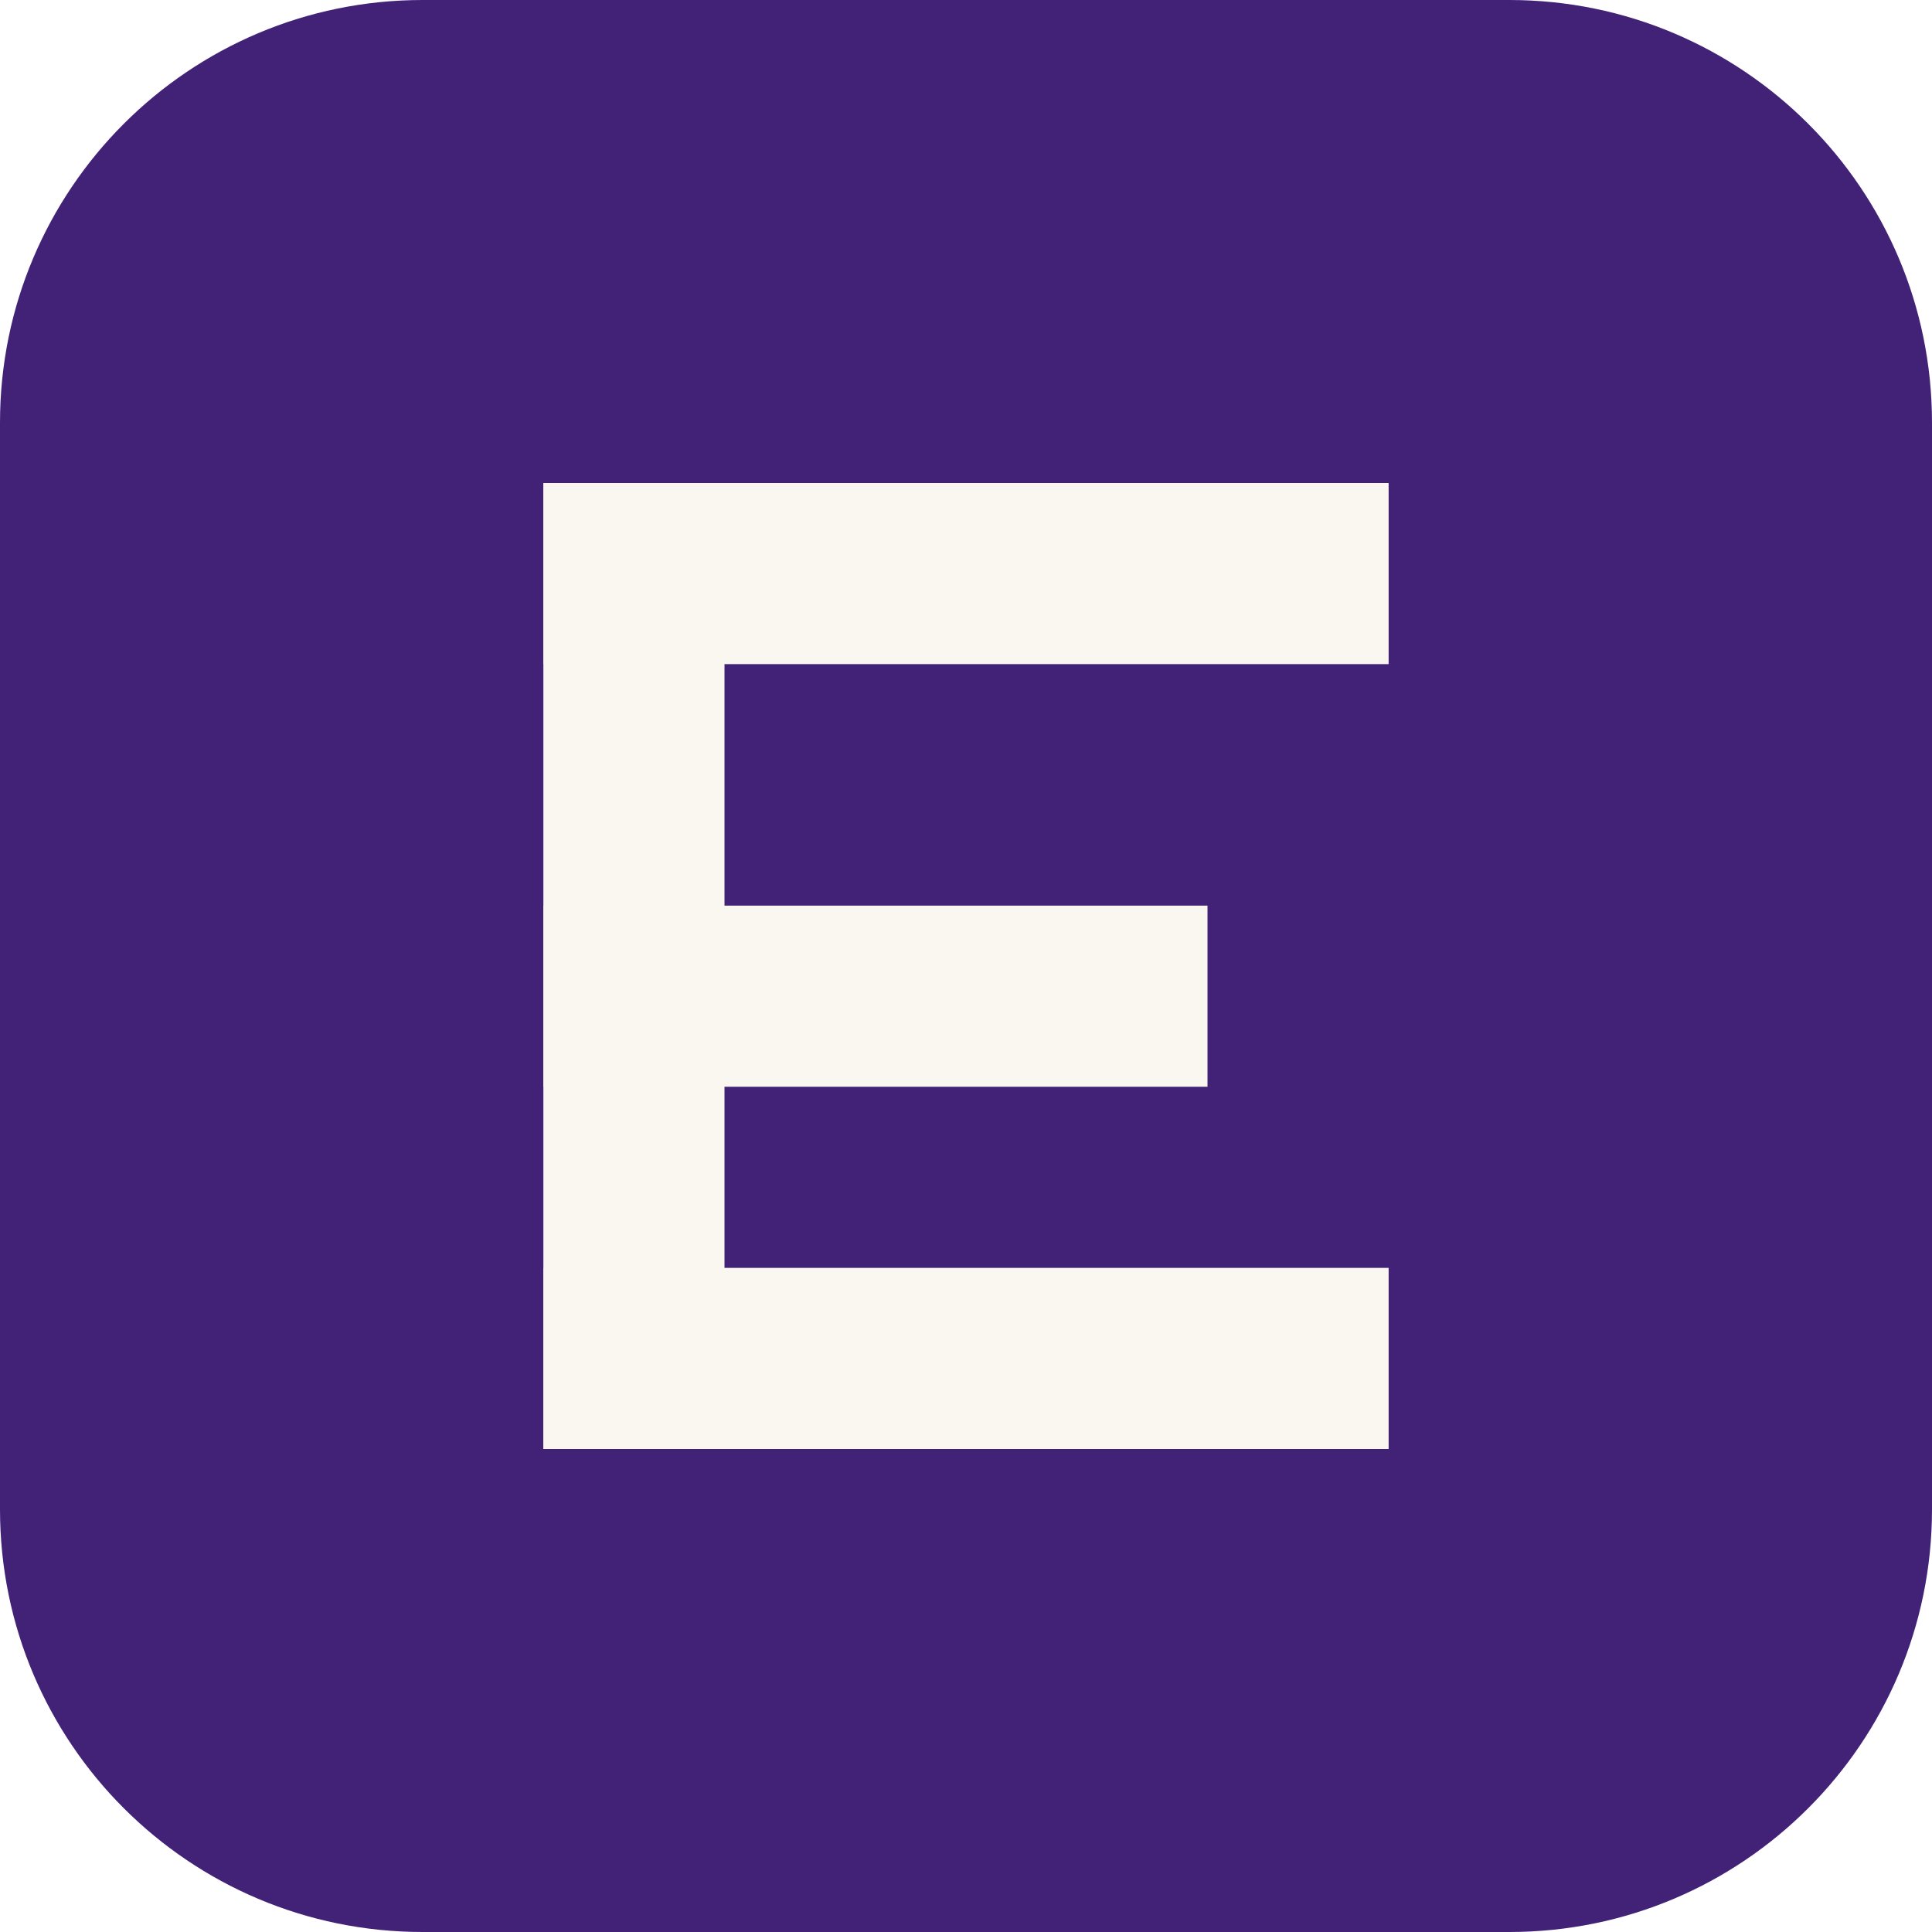
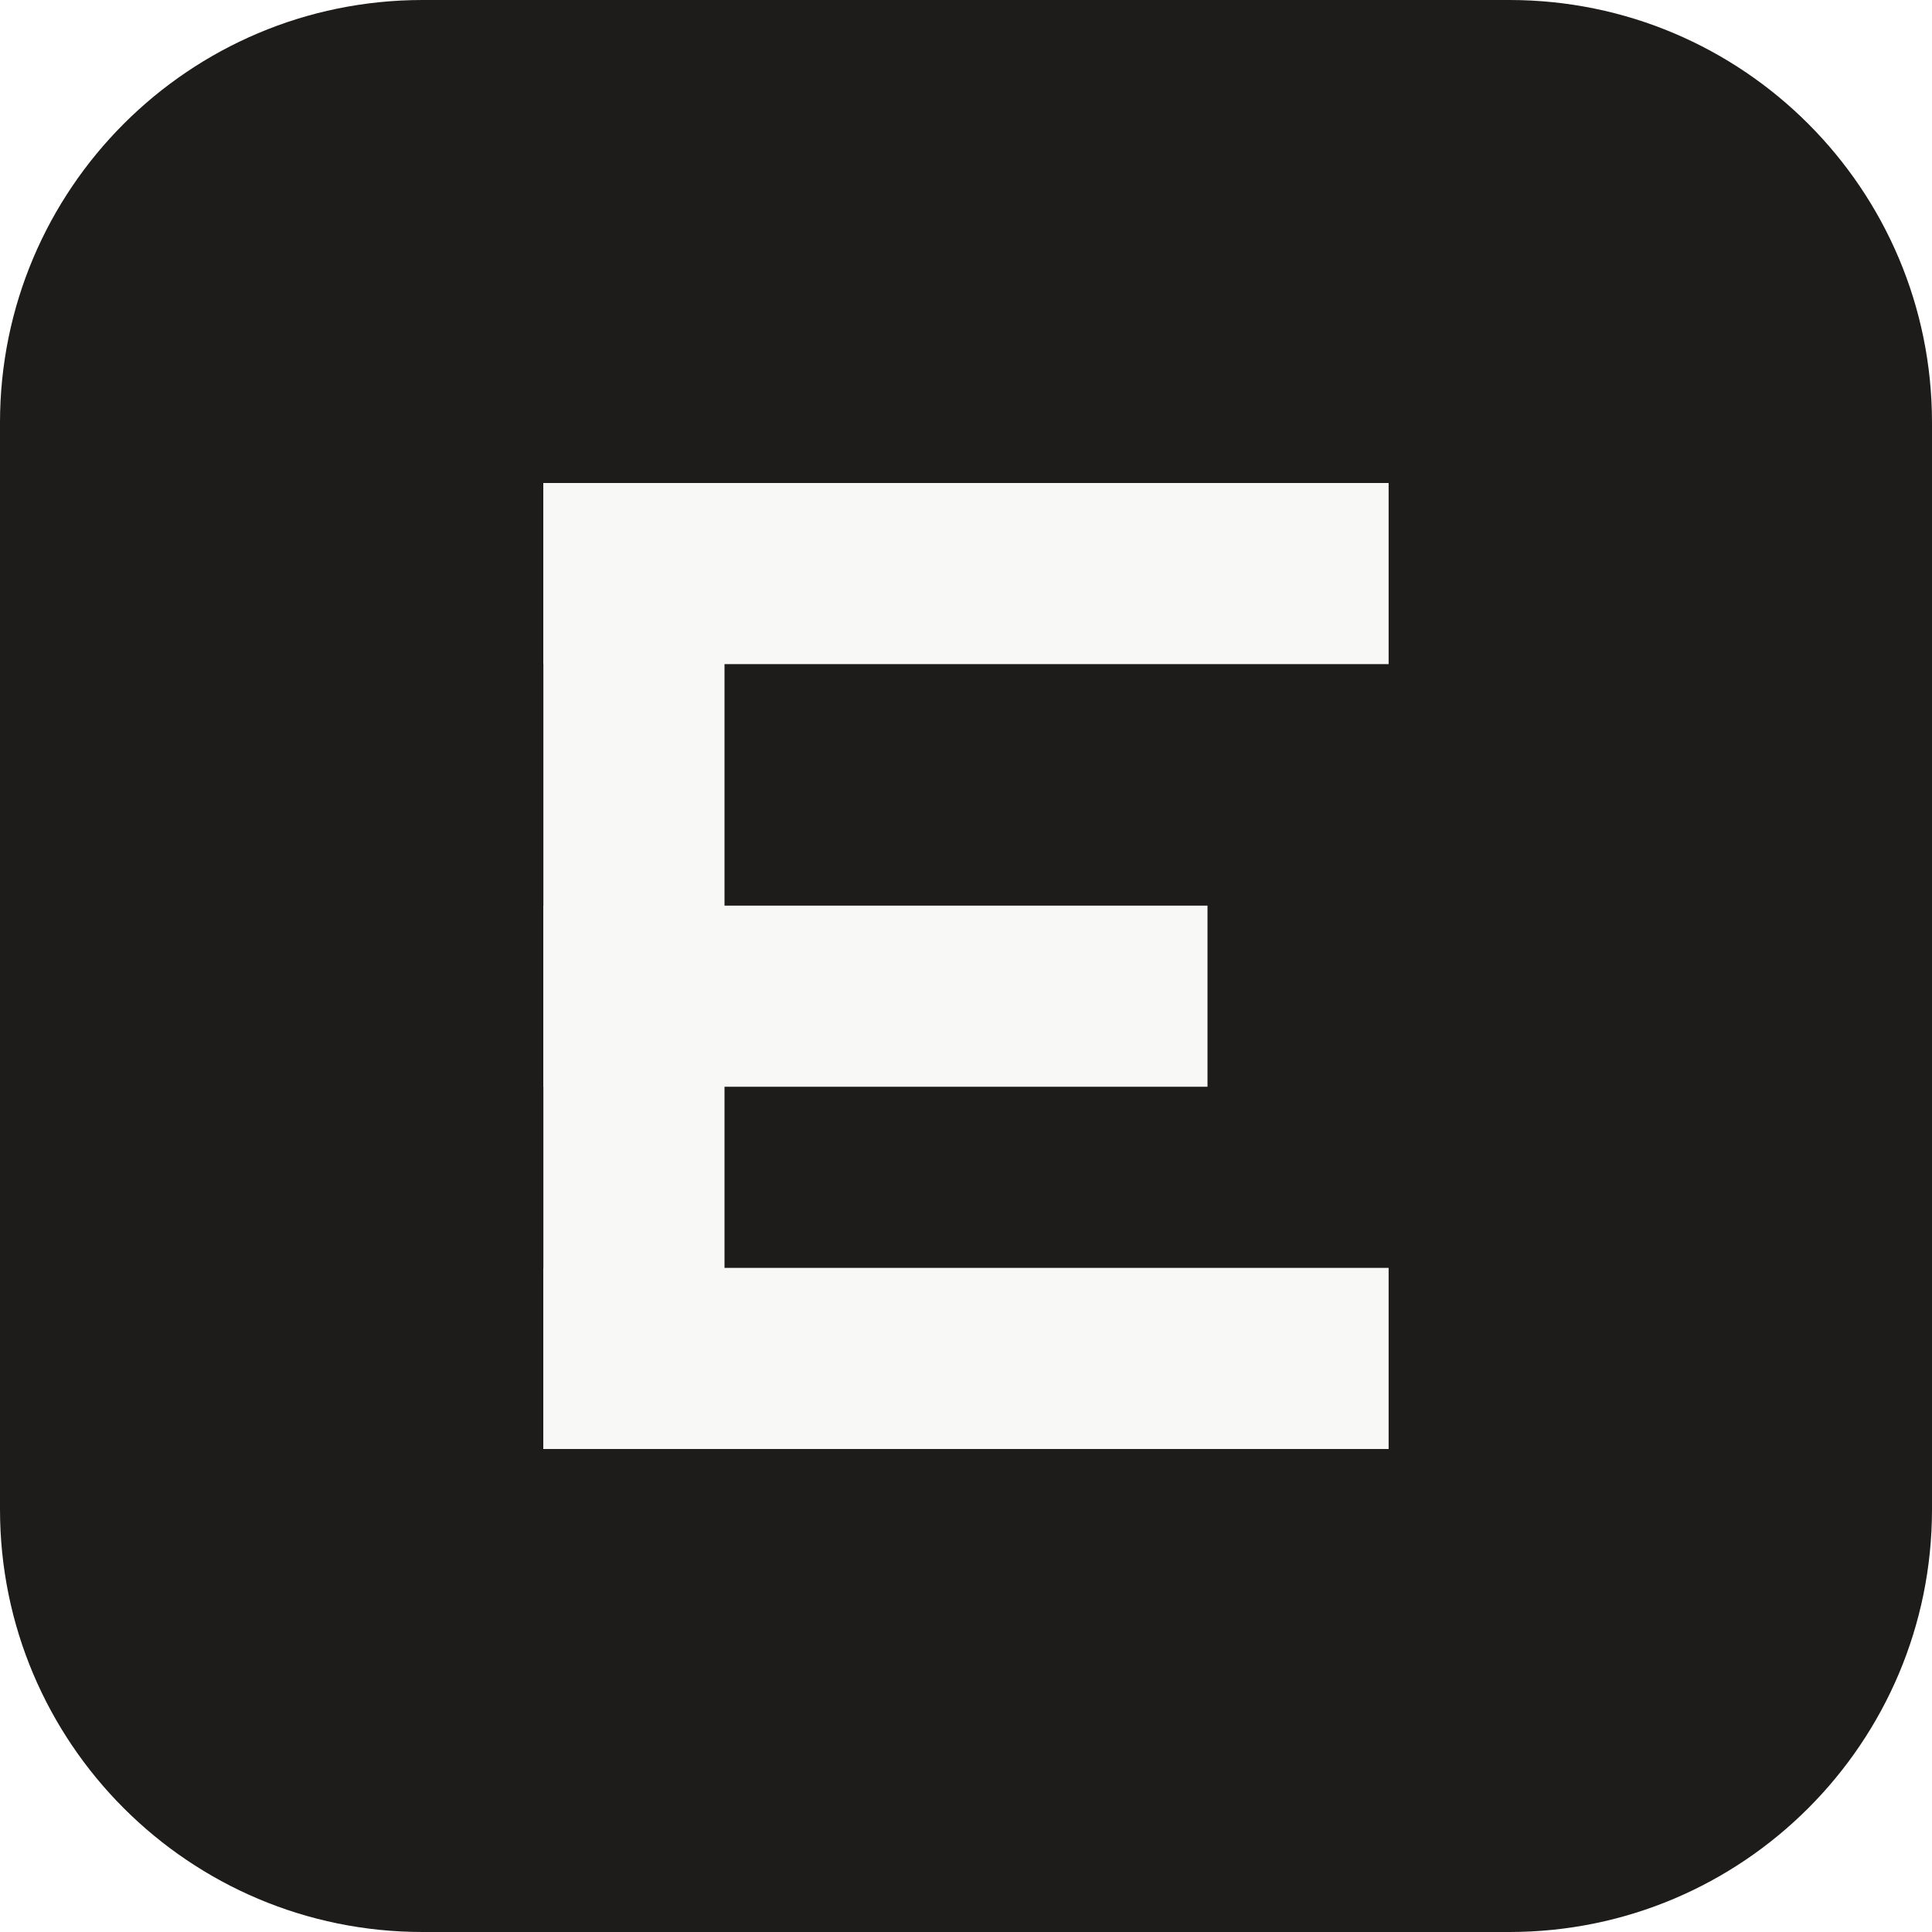
<svg xmlns="http://www.w3.org/2000/svg" viewBox="0 0 32 32" fill="none">
-   <rect width="32" height="32" rx="7" fill="#422277" />
-   <g fill="#FAF7F1">
+   <rect width="32" height="32" rx="7" fill="#1E1C1A" />
+   <g fill="#F8F8F6">
    <rect x="9" y="8" width="3" height="16" />
    <rect x="9" y="8" width="14" height="3" />
    <rect x="9" y="15" width="11" height="3" />
    <rect x="9" y="21" width="14" height="3" />
  </g>
</svg>
